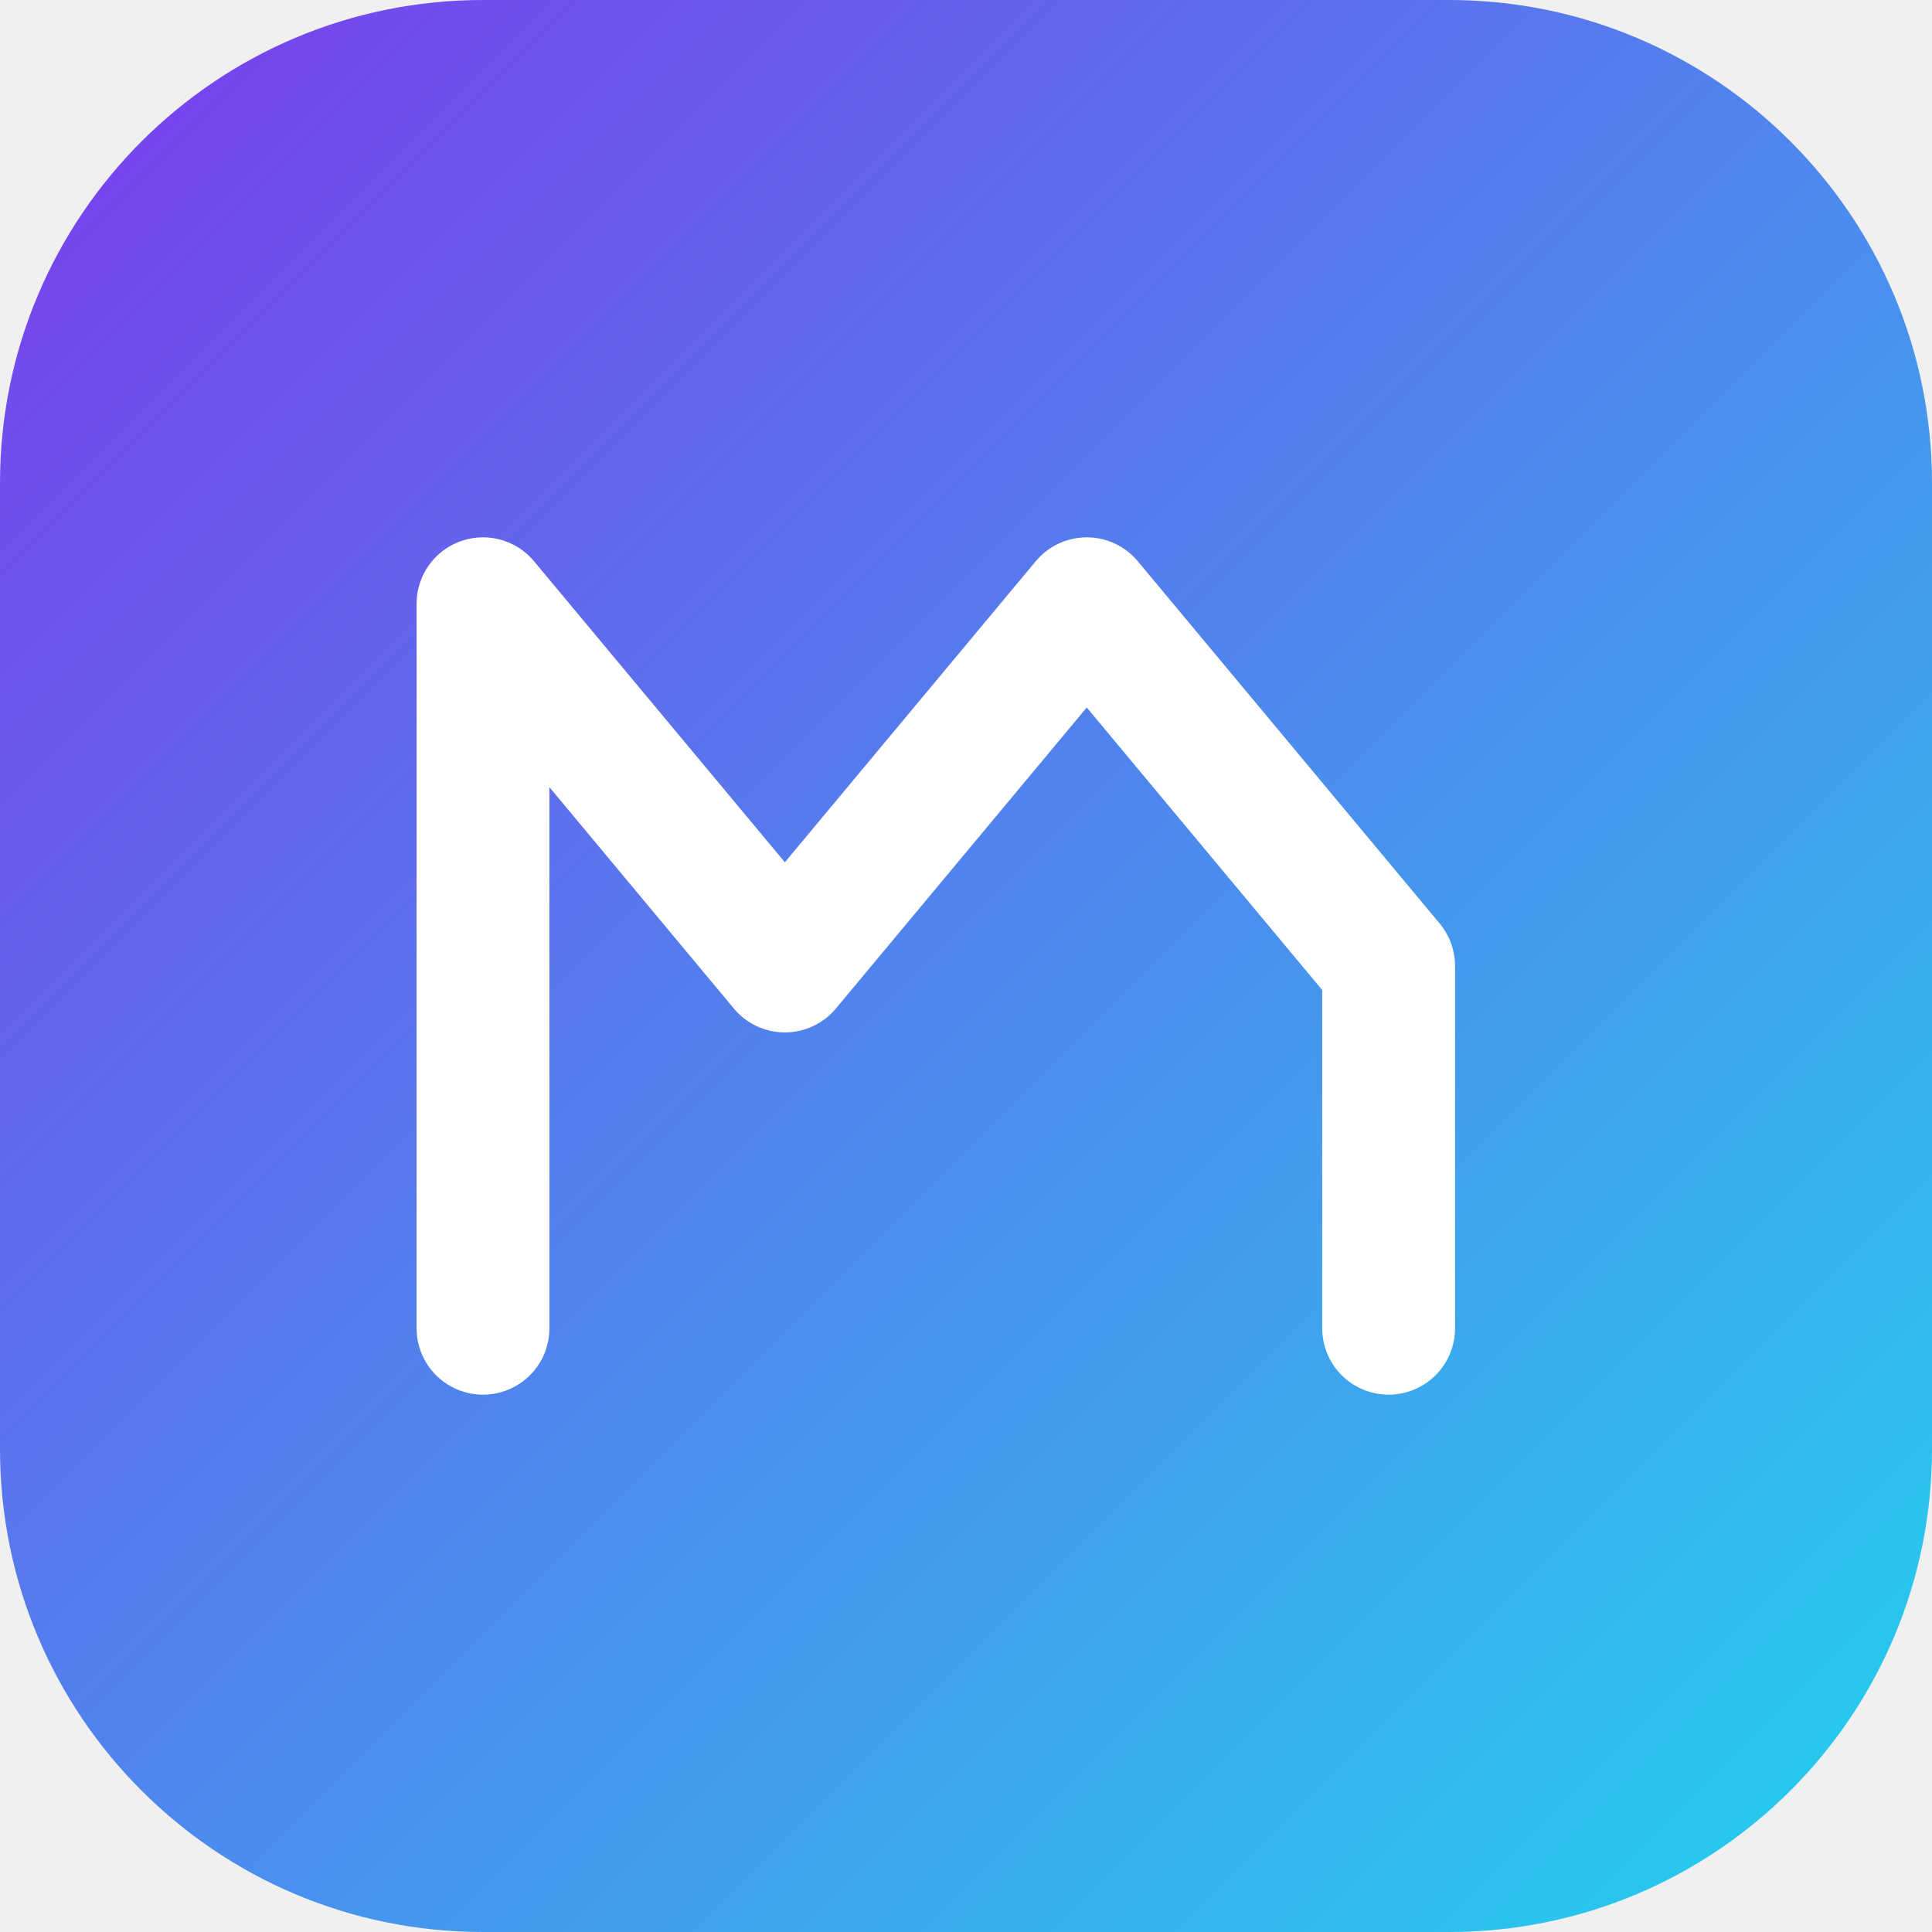
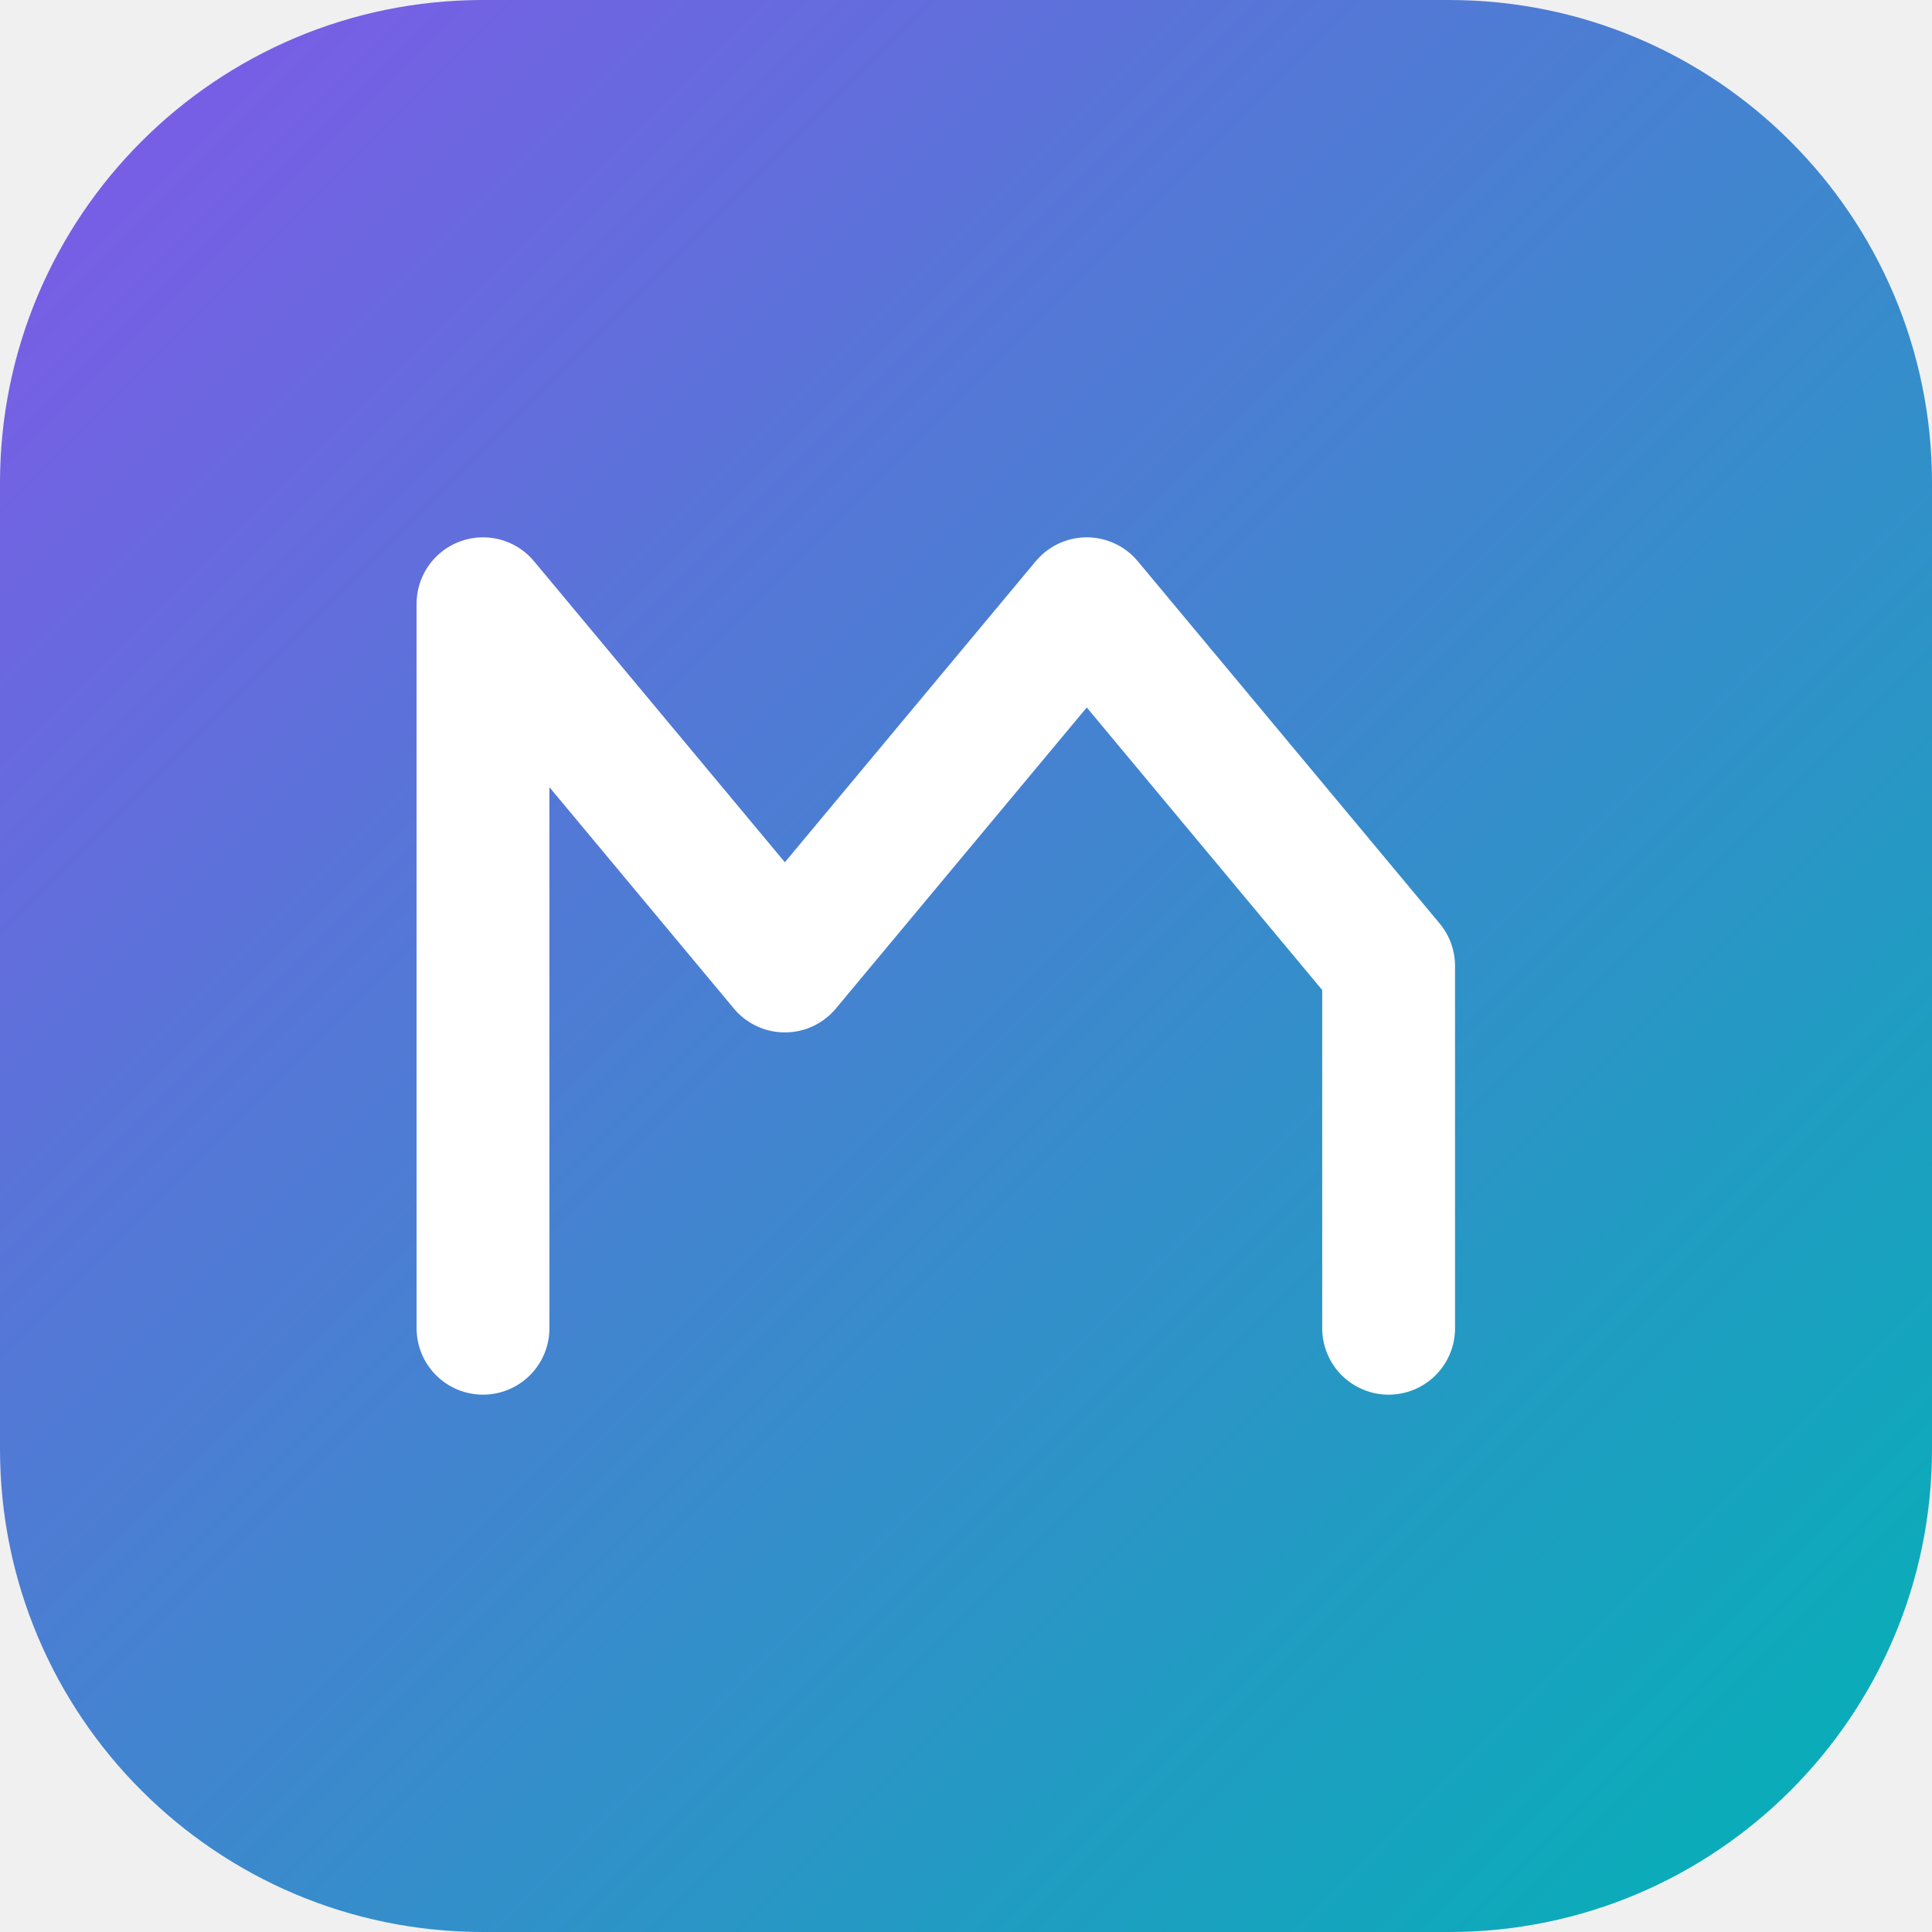
<svg xmlns="http://www.w3.org/2000/svg" viewBox="0 0 32 32">
  <defs>
    <linearGradient id="g" x1="0" y1="0" x2="1" y2="1">
-       <stop offset="0" stop-color="#7c3aed" />
-       <stop offset="1" stop-color="#22d3ee" />
+       <stop offset="0" stop-color="#8257e9" />
+       <stop offset="1" stop-color="#00b3b5" />
    </linearGradient>
  </defs>
  <rect width="32" height="32" rx="8" fill="url(#g)" />
  <path d="M8 22V10l5 6 5-6 5 6v6" stroke="white" stroke-width="2.2" fill="none" stroke-linecap="round" stroke-linejoin="round" />
</svg>
